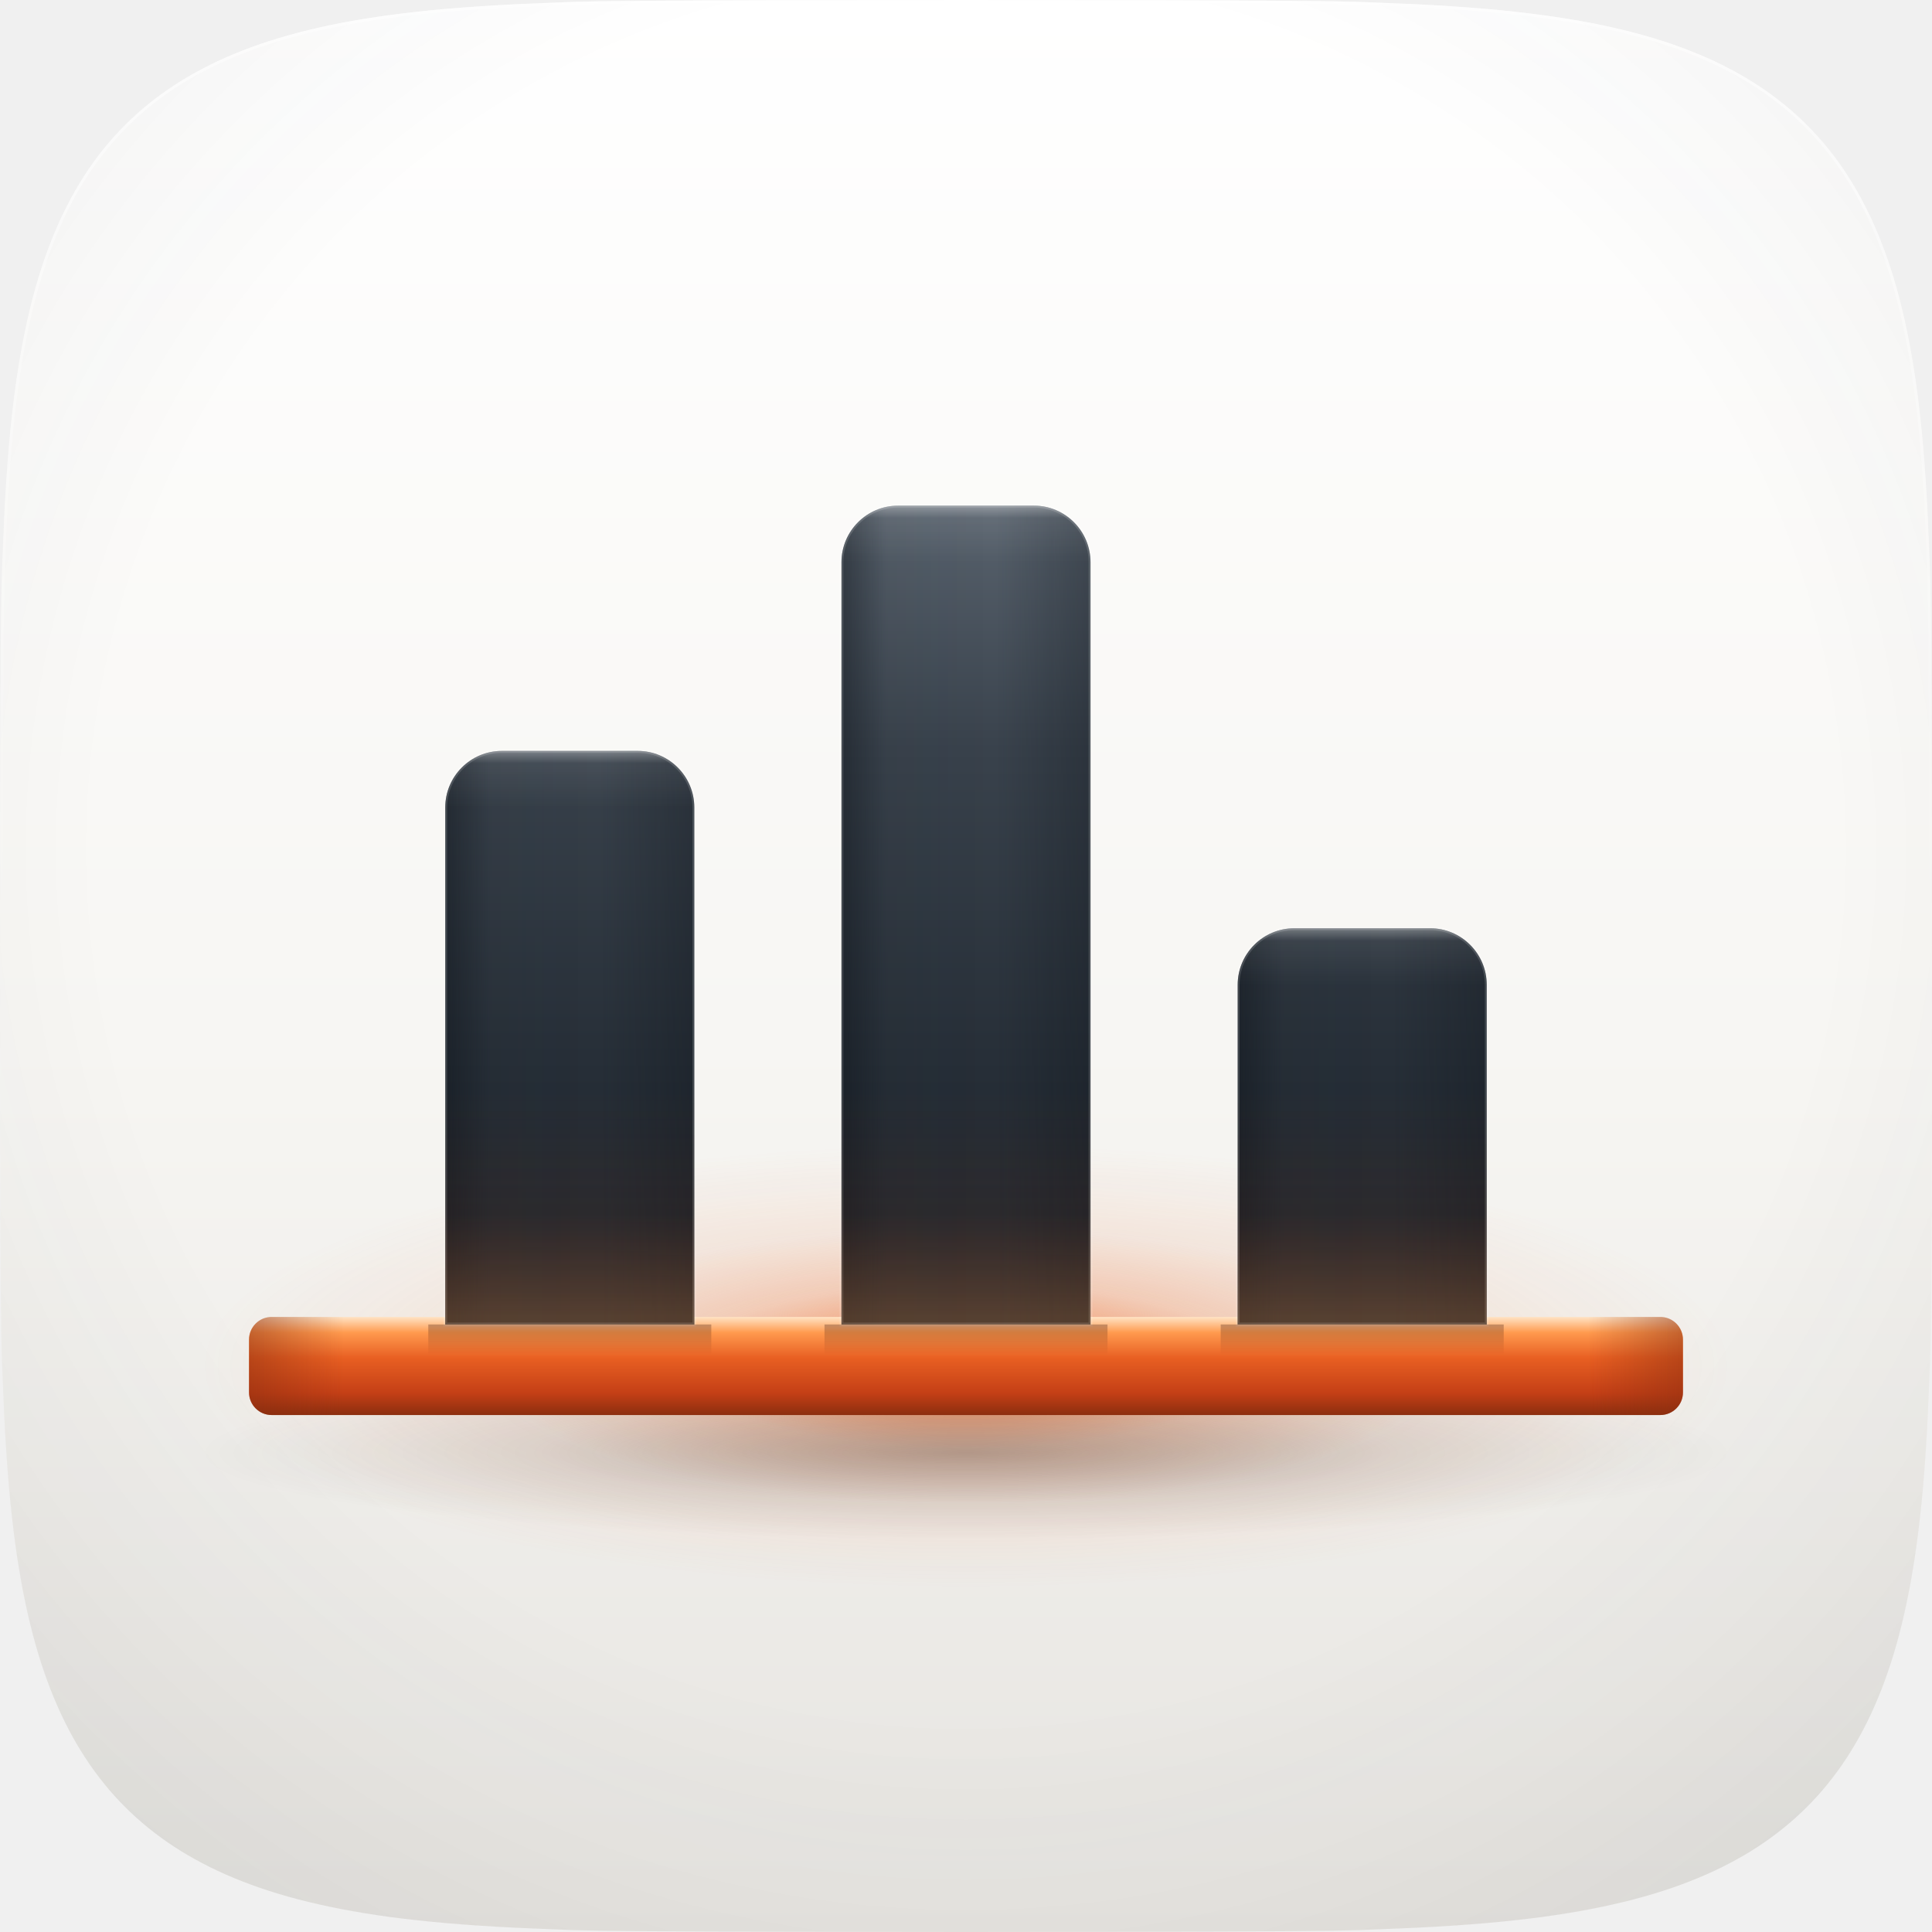
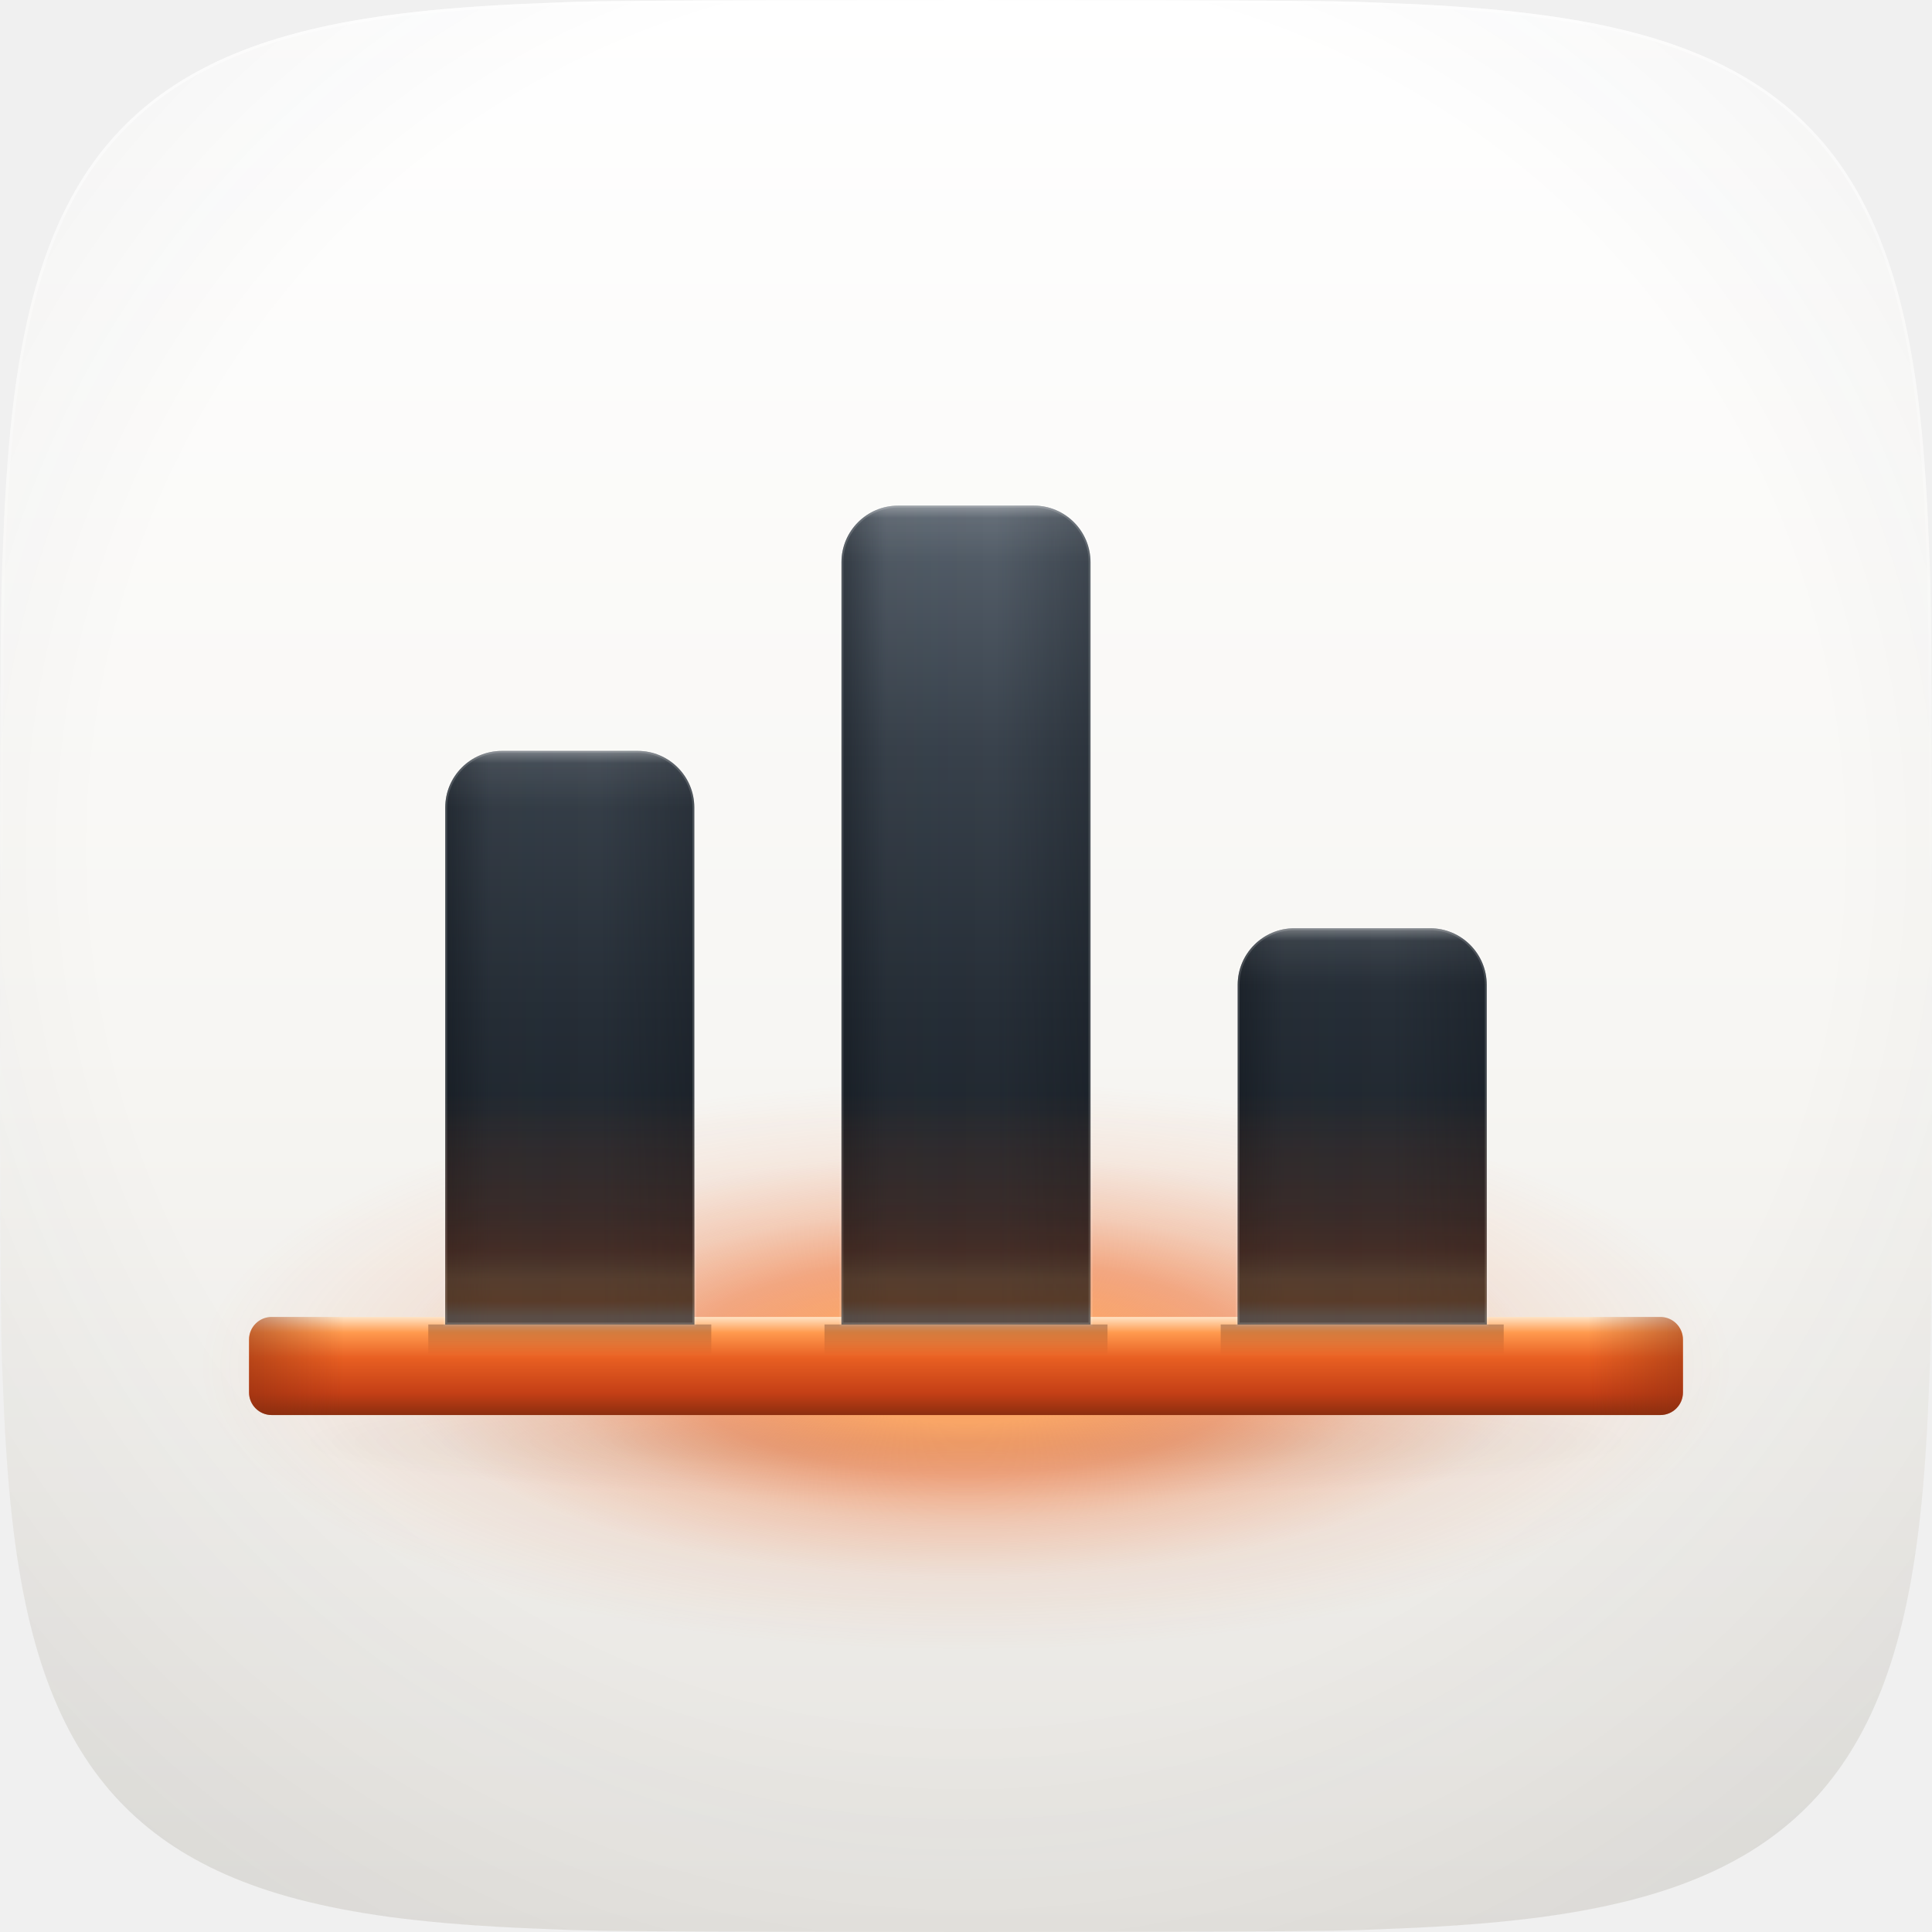
<svg xmlns="http://www.w3.org/2000/svg" viewBox="0 0 1024 1024" width="1024" height="1024">
  <defs>
    <clipPath id="tile">
      <path d="M1024.00,512.00C1024.00,569.33 1023.85,646.20 1023.56,683.99C1023.27,721.78 1022.83,723.03 1022.24,738.75C1021.66,754.47 1020.92,766.39 1020.04,778.30C1019.16,790.20 1018.13,800.36 1016.95,810.17C1015.77,819.99 1014.44,828.75 1012.95,837.17C1011.47,845.58 1009.83,853.28 1008.04,860.66C1006.25,868.04 1004.30,874.89 1002.19,881.45C1000.08,888.01 997.81,894.14 995.37,900.02C992.94,905.90 990.34,911.43 987.56,916.73C984.79,922.03 981.85,927.02 978.72,931.81C975.59,936.59 972.29,941.11 968.79,945.43C965.29,949.75 961.62,953.83 957.72,957.72C953.83,961.62 949.75,965.29 945.43,968.79C941.11,972.29 936.59,975.59 931.81,978.72C927.02,981.85 922.03,984.79 916.73,987.56C911.43,990.34 905.90,992.94 900.02,995.37C894.14,997.81 888.01,1000.08 881.45,1002.19C874.89,1004.30 868.04,1006.25 860.66,1008.04C853.28,1009.83 845.58,1011.47 837.17,1012.95C828.75,1014.44 819.99,1015.77 810.17,1016.95C800.36,1018.13 790.20,1019.16 778.30,1020.04C766.39,1020.92 754.47,1021.66 738.75,1022.24C723.03,1022.83 721.78,1023.27 683.99,1023.56C646.20,1023.85 569.33,1024.00 512.00,1024.00C454.67,1024.00 377.80,1023.85 340.01,1023.56C302.22,1023.27 300.97,1022.83 285.25,1022.24C269.53,1021.66 257.61,1020.92 245.70,1020.04C233.80,1019.16 223.64,1018.13 213.83,1016.95C204.01,1015.77 195.25,1014.44 186.83,1012.95C178.42,1011.47 170.72,1009.83 163.34,1008.04C155.96,1006.25 149.11,1004.30 142.55,1002.19C135.99,1000.08 129.86,997.81 123.98,995.37C118.10,992.94 112.57,990.34 107.27,987.56C101.97,984.79 96.98,981.85 92.19,978.72C87.41,975.59 82.89,972.29 78.57,968.79C74.25,965.29 70.17,961.62 66.28,957.72C62.38,953.83 58.71,949.75 55.21,945.43C51.71,941.11 48.41,936.59 45.28,931.81C42.15,927.02 39.21,922.03 36.44,916.73C33.66,911.43 31.06,905.90 28.63,900.02C26.19,894.14 23.92,888.01 21.81,881.45C19.70,874.89 17.75,868.04 15.96,860.66C14.17,853.28 12.53,845.58 11.05,837.17C9.56,828.75 8.23,819.99 7.05,810.17C5.87,800.36 4.84,790.20 3.96,778.30C3.08,766.39 2.34,754.47 1.76,738.75C1.17,723.03 0.73,721.78 0.44,683.99C0.15,646.20 0.00,569.33 0.00,512.00C0.00,454.67 0.15,377.80 0.44,340.01C0.73,302.22 1.17,300.97 1.76,285.25C2.34,269.53 3.08,257.61 3.96,245.70C4.84,233.80 5.87,223.64 7.05,213.83C8.23,204.01 9.56,195.25 11.05,186.83C12.53,178.42 14.17,170.72 15.96,163.34C17.75,155.96 19.70,149.11 21.81,142.55C23.92,135.99 26.19,129.86 28.63,123.98C31.06,118.10 33.66,112.57 36.44,107.27C39.21,101.97 42.15,96.98 45.28,92.19C48.41,87.41 51.71,82.89 55.21,78.57C58.71,74.25 62.38,70.17 66.28,66.28C70.17,62.38 74.25,58.71 78.57,55.21C82.89,51.71 87.41,48.41 92.19,45.28C96.98,42.15 101.97,39.21 107.27,36.44C112.57,33.66 118.10,31.06 123.98,28.63C129.86,26.19 135.99,23.92 142.55,21.81C149.11,19.70 155.96,17.75 163.34,15.96C170.72,14.17 178.42,12.53 186.83,11.05C195.25,9.56 204.01,8.23 213.83,7.05C223.64,5.87 233.80,4.84 245.70,3.96C257.61,3.08 269.53,2.34 285.25,1.76C300.97,1.17 302.22,0.73 340.01,0.44C377.80,0.15 454.67,0.00 512.00,0.00C569.33,0.00 646.20,0.15 683.99,0.44C721.78,0.73 723.03,1.17 738.75,1.76C754.47,2.34 766.39,3.08 778.30,3.96C790.20,4.84 800.36,5.87 810.17,7.05C819.99,8.23 828.75,9.56 837.17,11.05C845.58,12.53 853.28,14.17 860.66,15.96C868.04,17.75 874.89,19.70 881.45,21.81C888.01,23.92 894.14,26.19 900.02,28.63C905.90,31.06 911.43,33.66 916.73,36.44C922.03,39.21 927.02,42.15 931.81,45.28C936.59,48.41 941.11,51.71 945.43,55.21C949.75,58.71 953.83,62.38 957.72,66.28C961.62,70.17 965.29,74.25 968.79,78.57C972.29,82.89 975.59,87.41 978.72,92.19C981.85,96.98 984.79,101.97 987.56,107.27C990.34,112.57 992.94,118.10 995.37,123.98C997.81,129.86 1000.08,135.99 1002.19,142.55C1004.30,149.11 1006.25,155.96 1008.04,163.34C1009.83,170.72 1011.47,178.42 1012.95,186.83C1014.44,195.25 1015.77,204.01 1016.95,213.83C1018.13,223.64 1019.16,233.80 1020.04,245.70C1020.92,257.61 1021.66,269.53 1022.24,285.25C1022.83,300.97 1023.27,302.22 1023.56,340.01C1023.85,377.80 1024.00,454.67 1024.00,512.00Z" />
    </clipPath>
    <linearGradient id="ground" x1="0" y1="0" x2="0" y2="1">
      <stop offset="0" stop-color="#FFFFFF" />
      <stop offset=".54" stop-color="#F7F6F3" />
      <stop offset="1" stop-color="#E6E4E0" />
    </linearGradient>
    <radialGradient id="vignette" cx=".5" cy=".44" r=".74">
      <stop offset=".60" stop-color="#1B1F24" stop-opacity="0" />
      <stop offset="1" stop-color="#1B1F24" stop-opacity=".075" />
    </radialGradient>
    <linearGradient id="innerRim" x1="0" y1="0" x2="0" y2="1">
      <stop offset="0" stop-color="#FFFFFF" stop-opacity=".92" />
      <stop offset=".5" stop-color="#FFFFFF" stop-opacity="0" />
    </linearGradient>
    <linearGradient id="graphite" gradientUnits="userSpaceOnUse" x1="0" y1="268.0" x2="0" y2="698.0">
      <stop offset="0" stop-color="#59636E" />
      <stop offset=".30" stop-color="#39424C" />
-       <stop offset=".70" stop-color="#262E37" />
-       <stop offset="1" stop-color="#1A2027" />
+       <stop offset=".62" stop-color="#262E37" />
+       <stop offset="0.940" stop-color="#1A2027" />
+       <stop offset="1" stop-color="#221819" />
    </linearGradient>
    <linearGradient id="round" x1="0" y1="0" x2="1" y2="0">
      <stop offset="0" stop-color="#0E1319" stop-opacity=".46" />
      <stop offset=".18" stop-color="#0E1319" stop-opacity=".05" />
      <stop offset=".62" stop-color="#0E1319" stop-opacity="0" />
      <stop offset="1" stop-color="#0E1319" stop-opacity=".30" />
    </linearGradient>
    <linearGradient id="cap" x1="0" y1="0" x2="0" y2="1">
      <stop offset="0" stop-color="#FFFFFF" stop-opacity=".34" />
      <stop offset=".22" stop-color="#FFFFFF" stop-opacity=".07" />
      <stop offset="1" stop-color="#FFFFFF" stop-opacity="0" />
    </linearGradient>
-     <linearGradient id="bounce" gradientUnits="userSpaceOnUse" x1="0" y1="578.0" x2="0" y2="698.0">
+     <linearGradient id="bounce" gradientUnits="userSpaceOnUse" x1="0" y1="580.0" x2="0" y2="698.0">
      <stop offset="0" stop-color="#F26A28" stop-opacity="0" />
-       <stop offset=".55" stop-color="#F26A28" stop-opacity=".06" />
-       <stop offset="1" stop-color="#FF9A4E" stop-opacity=".26" />
+       <stop offset=".21" stop-color="#F26A28" stop-opacity="0.066" />
+       <stop offset=".39" stop-color="#F26A28" stop-opacity="0.102" />
+       <stop offset=".55" stop-color="#E85F22" stop-opacity="0.146" />
+       <stop offset=".70" stop-color="#E85F22" stop-opacity="0.200" />
+       <stop offset=".83" stop-color="#FF9A4E" stop-opacity="0.254" />
+       <stop offset=".93" stop-color="#FF9A4E" stop-opacity="0.260" />
+       <stop offset="1" stop-color="#FFE3C4" stop-opacity="0.260" />
    </linearGradient>
    <linearGradient id="rule" gradientUnits="userSpaceOnUse" x1="0" y1="698.0" x2="0" y2="750.0">
      <stop offset="0" stop-color="#FFE3C4" />
      <stop offset=".16" stop-color="#FF9A4E" />
      <stop offset=".42" stop-color="#E85F22" />
      <stop offset=".78" stop-color="#C43F16" />
      <stop offset="1" stop-color="#8C2E0F" />
    </linearGradient>
    <linearGradient id="ruleEnds" x1="0" y1="0" x2="1" y2="0">
      <stop offset="0" stop-color="#8C2E0F" stop-opacity=".55" />
      <stop offset=".07" stop-color="#8C2E0F" stop-opacity="0" />
      <stop offset=".93" stop-color="#8C2E0F" stop-opacity="0" />
      <stop offset="1" stop-color="#8C2E0F" stop-opacity=".55" />
    </linearGradient>
    <radialGradient id="bloom" cx=".5" cy=".5" r=".5">
-       <stop offset="0" stop-color="#FF9A4E" stop-opacity=".82" />
-       <stop offset=".18" stop-color="#F26A28" stop-opacity=".60" />
-       <stop offset=".37" stop-color="#F26A28" stop-opacity=".28" />
-       <stop offset=".62" stop-color="#F26A28" stop-opacity=".09" />
+       <stop offset="0" stop-color="#FF9A4E" stop-opacity=".95" />
+       <stop offset=".20" stop-color="#FF9A4E" stop-opacity=".82" />
+       <stop offset=".38" stop-color="#F26A28" stop-opacity=".55" />
+       <stop offset=".55" stop-color="#F26A28" stop-opacity=".28" />
+       <stop offset=".74" stop-color="#F26A28" stop-opacity=".09" />
      <stop offset="1" stop-color="#F26A28" stop-opacity="0" />
    </radialGradient>
    <radialGradient id="contact" cx=".5" cy=".5" r=".5">
-       <stop offset="0" stop-color="#241F1C" stop-opacity=".30" />
-       <stop offset=".58" stop-color="#241F1C" stop-opacity=".09" />
+       <stop offset="0" stop-color="#241F1C" stop-opacity=".18" />
+       <stop offset=".58" stop-color="#241F1C" stop-opacity=".05" />
      <stop offset="1" stop-color="#241F1C" stop-opacity="0" />
    </radialGradient>
    <linearGradient id="ao" x1="0" y1="0" x2="0" y2="1">
      <stop offset="0" stop-color="#3B1206" stop-opacity=".30" />
      <stop offset="1" stop-color="#3B1206" stop-opacity="0" />
    </linearGradient>
  </defs>
  <g clip-path="url(#tile)">
    <g id="bg">
      <rect width="1024" height="1024" fill="url(#ground)" />
      <rect width="1024" height="1024" fill="url(#vignette)" />
      <path d="M1024.00,512.00C1024.00,569.33 1023.85,646.20 1023.56,683.99C1023.27,721.78 1022.83,723.03 1022.24,738.75C1021.66,754.47 1020.92,766.39 1020.04,778.30C1019.16,790.20 1018.13,800.36 1016.95,810.17C1015.77,819.99 1014.44,828.75 1012.95,837.17C1011.47,845.58 1009.83,853.28 1008.04,860.66C1006.25,868.04 1004.30,874.89 1002.19,881.45C1000.08,888.01 997.81,894.14 995.37,900.02C992.94,905.90 990.34,911.43 987.56,916.73C984.79,922.03 981.85,927.02 978.72,931.81C975.59,936.59 972.29,941.11 968.79,945.43C965.29,949.75 961.62,953.83 957.72,957.72C953.83,961.62 949.75,965.29 945.43,968.79C941.11,972.29 936.59,975.59 931.81,978.72C927.02,981.85 922.03,984.79 916.73,987.56C911.43,990.34 905.90,992.94 900.02,995.37C894.14,997.81 888.01,1000.08 881.45,1002.19C874.89,1004.30 868.04,1006.25 860.66,1008.04C853.28,1009.83 845.58,1011.47 837.17,1012.95C828.75,1014.44 819.99,1015.77 810.17,1016.95C800.36,1018.13 790.20,1019.16 778.30,1020.04C766.39,1020.92 754.47,1021.66 738.75,1022.24C723.03,1022.83 721.78,1023.27 683.99,1023.56C646.20,1023.85 569.33,1024.00 512.00,1024.00C454.67,1024.00 377.80,1023.85 340.01,1023.56C302.22,1023.27 300.97,1022.83 285.25,1022.24C269.53,1021.66 257.61,1020.92 245.70,1020.04C233.80,1019.16 223.64,1018.13 213.83,1016.95C204.01,1015.77 195.25,1014.44 186.83,1012.95C178.42,1011.47 170.72,1009.83 163.34,1008.04C155.96,1006.25 149.11,1004.30 142.55,1002.19C135.99,1000.08 129.86,997.81 123.98,995.37C118.10,992.94 112.57,990.34 107.27,987.56C101.97,984.79 96.98,981.85 92.19,978.72C87.41,975.59 82.89,972.29 78.57,968.79C74.25,965.29 70.17,961.62 66.28,957.72C62.38,953.83 58.71,949.75 55.21,945.43C51.71,941.11 48.41,936.59 45.28,931.81C42.15,927.02 39.21,922.03 36.44,916.73C33.66,911.43 31.06,905.90 28.63,900.02C26.19,894.14 23.92,888.01 21.81,881.45C19.70,874.89 17.75,868.04 15.96,860.66C14.17,853.28 12.53,845.58 11.05,837.17C9.56,828.75 8.23,819.99 7.05,810.17C5.87,800.36 4.84,790.20 3.96,778.30C3.08,766.39 2.34,754.47 1.76,738.75C1.17,723.03 0.73,721.78 0.44,683.99C0.15,646.20 0.00,569.33 0.00,512.00C0.00,454.67 0.15,377.80 0.44,340.01C0.73,302.22 1.17,300.97 1.76,285.25C2.34,269.53 3.08,257.61 3.96,245.70C4.84,233.80 5.87,223.64 7.05,213.83C8.23,204.01 9.56,195.25 11.05,186.83C12.53,178.42 14.17,170.72 15.96,163.34C17.75,155.96 19.70,149.11 21.81,142.55C23.92,135.99 26.19,129.86 28.63,123.98C31.06,118.10 33.66,112.57 36.44,107.27C39.21,101.97 42.15,96.98 45.28,92.19C48.41,87.41 51.71,82.89 55.21,78.57C58.71,74.25 62.38,70.17 66.28,66.28C70.17,62.38 74.25,58.71 78.57,55.21C82.89,51.71 87.41,48.41 92.19,45.28C96.98,42.15 101.97,39.21 107.27,36.44C112.57,33.66 118.10,31.06 123.98,28.63C129.86,26.19 135.99,23.92 142.55,21.81C149.11,19.70 155.96,17.75 163.34,15.96C170.72,14.17 178.42,12.53 186.83,11.05C195.25,9.56 204.01,8.23 213.83,7.05C223.64,5.87 233.80,4.84 245.70,3.96C257.61,3.08 269.53,2.34 285.25,1.76C300.97,1.17 302.22,0.73 340.01,0.44C377.80,0.15 454.67,0.00 512.00,0.00C569.33,0.00 646.20,0.15 683.99,0.44C721.78,0.73 723.03,1.17 738.75,1.76C754.47,2.34 766.39,3.08 778.30,3.96C790.20,4.84 800.36,5.87 810.17,7.05C819.99,8.23 828.75,9.56 837.17,11.05C845.58,12.53 853.28,14.17 860.66,15.96C868.04,17.75 874.89,19.70 881.45,21.81C888.01,23.92 894.14,26.19 900.02,28.63C905.90,31.06 911.43,33.66 916.73,36.44C922.03,39.21 927.02,42.15 931.81,45.28C936.59,48.41 941.11,51.71 945.43,55.21C949.75,58.71 953.83,62.38 957.72,66.28C961.62,70.17 965.29,74.25 968.79,78.57C972.29,82.89 975.59,87.41 978.72,92.19C981.85,96.98 984.79,101.97 987.56,107.27C990.34,112.57 992.94,118.10 995.37,123.98C997.81,129.86 1000.08,135.99 1002.19,142.55C1004.30,149.11 1006.25,155.96 1008.04,163.34C1009.83,170.72 1011.47,178.42 1012.95,186.83C1014.44,195.25 1015.77,204.01 1016.95,213.83C1018.13,223.64 1019.16,233.80 1020.04,245.70C1020.92,257.61 1021.66,269.53 1022.24,285.25C1022.83,300.97 1023.27,302.22 1023.56,340.01C1023.85,377.80 1024.00,454.67 1024.00,512.00Z" fill="none" stroke="url(#innerRim)" stroke-width="3" stroke-opacity=".55" />
    </g>
    <g id="mid">
-       <ellipse cx="512.0" cy="724.0" rx="406.0" ry="118.0" fill="url(#bloom)" />
-       <ellipse cx="512.0" cy="770.0" rx="410.4" ry="46" fill="url(#contact)" />
+       <ellipse cx="512.0" cy="764.0" rx="349.6" ry="30" fill="url(#contact)" />
+       <ellipse cx="512.0" cy="724.0" rx="406.0" ry="150.0" fill="url(#bloom)" />
    </g>
    <g id="fg">
      <rect x="132.0" y="698.0" width="760.0" height="52.0" rx="12.0" fill="url(#rule)" />
      <rect x="132.0" y="698.0" width="760.0" height="52.0" rx="12.0" fill="url(#ruleEnds)" />
      <path d="M236.0,702.0 L236.0,428.0 A30.0,30.0 0 0 1 266.0,398.0 L338.0,398.0 A30.0,30.0 0 0 1 368.0,428.0 L368.0,702.0 Z" fill="url(#graphite)" />
      <path d="M236.0,702.0 L236.0,428.0 A30.0,30.0 0 0 1 266.0,398.0 L338.0,398.0 A30.0,30.0 0 0 1 368.0,428.0 L368.0,702.0 Z" fill="url(#round)" />
      <path d="M236.0,702.0 L236.0,428.0 A30.0,30.0 0 0 1 266.0,398.0 L338.0,398.0 A30.0,30.0 0 0 1 368.0,428.0 L368.0,702.0 Z" fill="none" stroke="#FFFFFF" stroke-opacity=".15" stroke-width="2" />
      <path d="M446.0,702.0 L446.0,298.0 A30.0,30.0 0 0 1 476.0,268.0 L548.0,268.0 A30.0,30.0 0 0 1 578.0,298.0 L578.0,702.0 Z" fill="url(#graphite)" />
      <path d="M446.0,702.0 L446.0,298.0 A30.0,30.0 0 0 1 476.0,268.0 L548.0,268.0 A30.0,30.0 0 0 1 578.0,298.0 L578.0,702.0 Z" fill="url(#round)" />
      <path d="M446.0,702.0 L446.0,298.0 A30.0,30.0 0 0 1 476.0,268.0 L548.0,268.0 A30.0,30.0 0 0 1 578.0,298.0 L578.0,702.0 Z" fill="none" stroke="#FFFFFF" stroke-opacity=".15" stroke-width="2" />
      <path d="M656.0,702.0 L656.0,522.0 A30.0,30.0 0 0 1 686.0,492.0 L758.0,492.0 A30.0,30.0 0 0 1 788.0,522.0 L788.0,702.0 Z" fill="url(#graphite)" />
      <path d="M656.0,702.0 L656.0,522.0 A30.0,30.0 0 0 1 686.0,492.0 L758.0,492.0 A30.0,30.0 0 0 1 788.0,522.0 L788.0,702.0 Z" fill="url(#round)" />
      <path d="M656.0,702.0 L656.0,522.0 A30.0,30.0 0 0 1 686.0,492.0 L758.0,492.0 A30.0,30.0 0 0 1 788.0,522.0 L788.0,702.0 Z" fill="none" stroke="#FFFFFF" stroke-opacity=".15" stroke-width="2" />
      <path d="M236.0,702.0 L236.0,428.0 A30.0,30.0 0 0 1 266.0,398.0 L338.0,398.0 A30.0,30.0 0 0 1 368.0,428.0 L368.0,702.0 Z" fill="url(#bounce)" />
      <path d="M446.0,702.0 L446.0,298.0 A30.0,30.0 0 0 1 476.0,268.0 L548.0,268.0 A30.0,30.0 0 0 1 578.0,298.0 L578.0,702.0 Z" fill="url(#bounce)" />
      <path d="M656.0,702.0 L656.0,522.0 A30.0,30.0 0 0 1 686.0,492.0 L758.0,492.0 A30.0,30.0 0 0 1 788.0,522.0 L788.0,702.0 Z" fill="url(#bounce)" />
    </g>
    <g id="highlight">
      <path d="M236.0,428.0 L236.0,428.0 A30.0,30.0 0 0 1 266.0,398.0 L338.0,398.0 A30.0,30.0 0 0 1 368.0,428.0 L368.0,428.0 Z" fill="url(#cap)" />
      <path d="M446.0,298.0 L446.0,298.0 A30.0,30.0 0 0 1 476.0,268.0 L548.0,268.0 A30.0,30.0 0 0 1 578.0,298.0 L578.0,298.0 Z" fill="url(#cap)" />
      <path d="M656.0,522.0 L656.0,522.0 A30.0,30.0 0 0 1 686.0,492.0 L758.0,492.0 A30.0,30.0 0 0 1 788.0,522.0 L788.0,522.0 Z" fill="url(#cap)" />
      <rect x="227.0" y="702.0" width="150.0" height="16.0" fill="url(#ao)" />
      <rect x="437.0" y="702.0" width="150.0" height="16.0" fill="url(#ao)" />
      <rect x="647.0" y="702.0" width="150.0" height="16.0" fill="url(#ao)" />
    </g>
  </g>
</svg>
